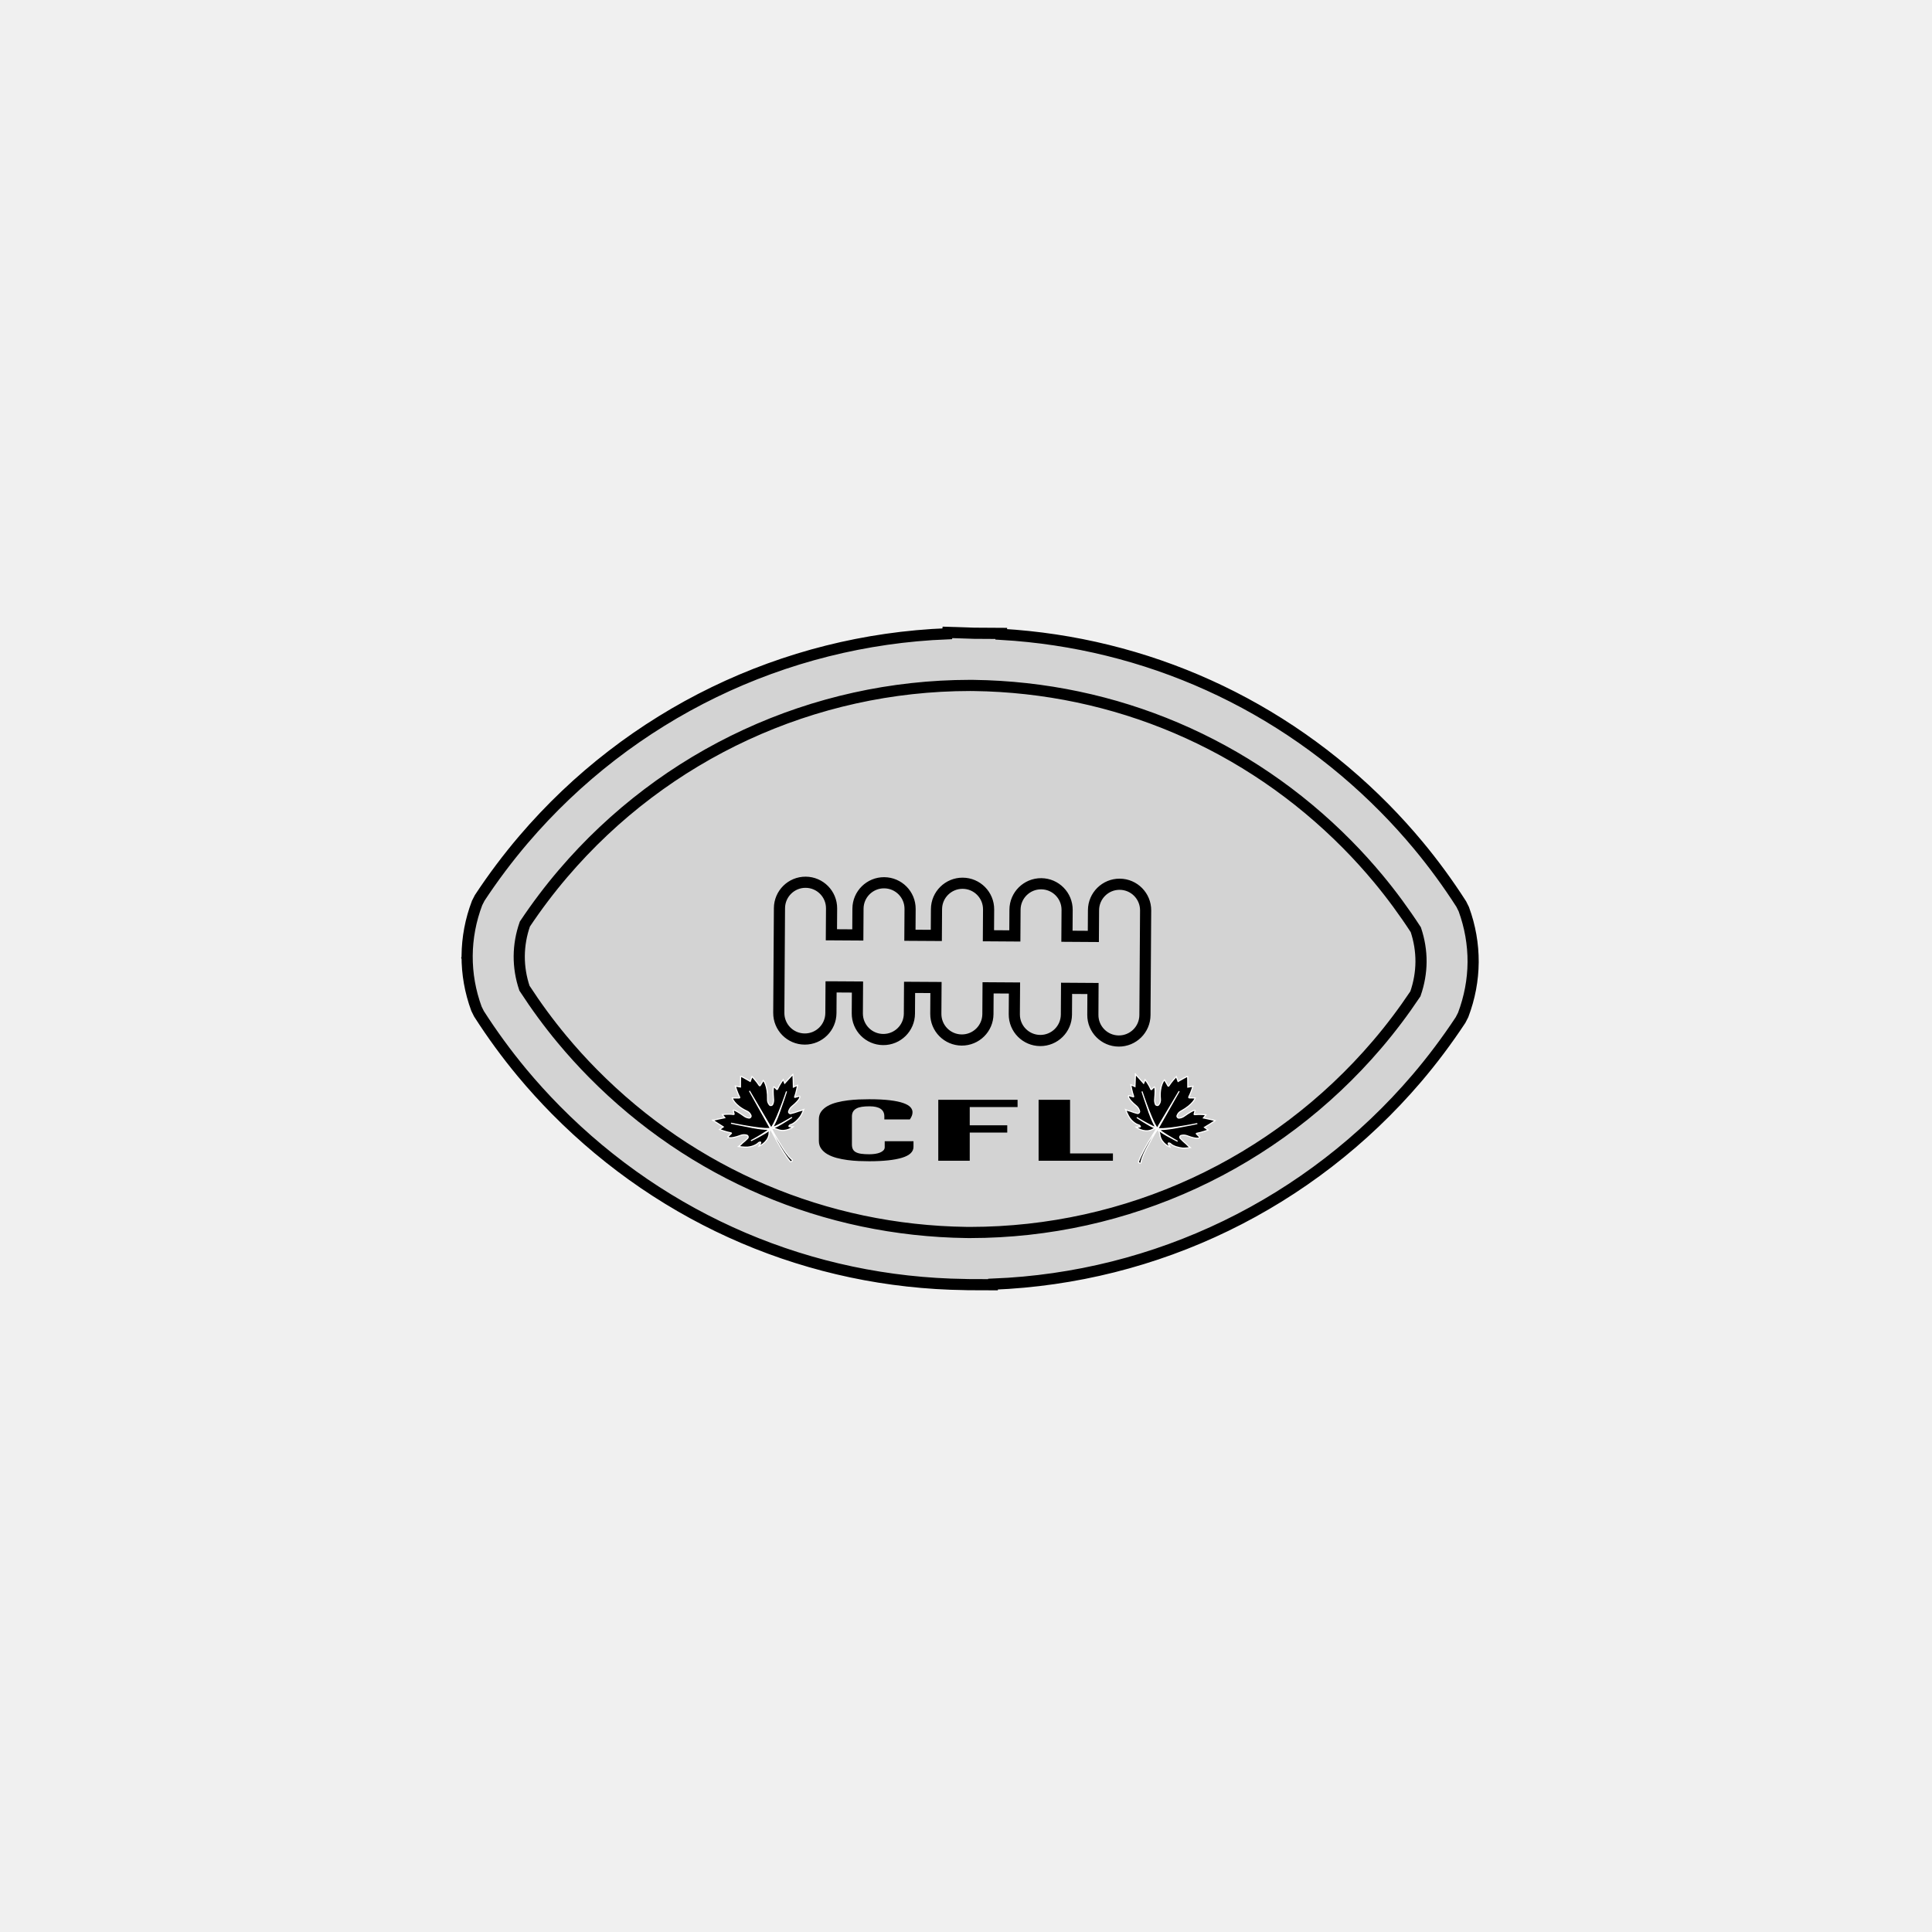
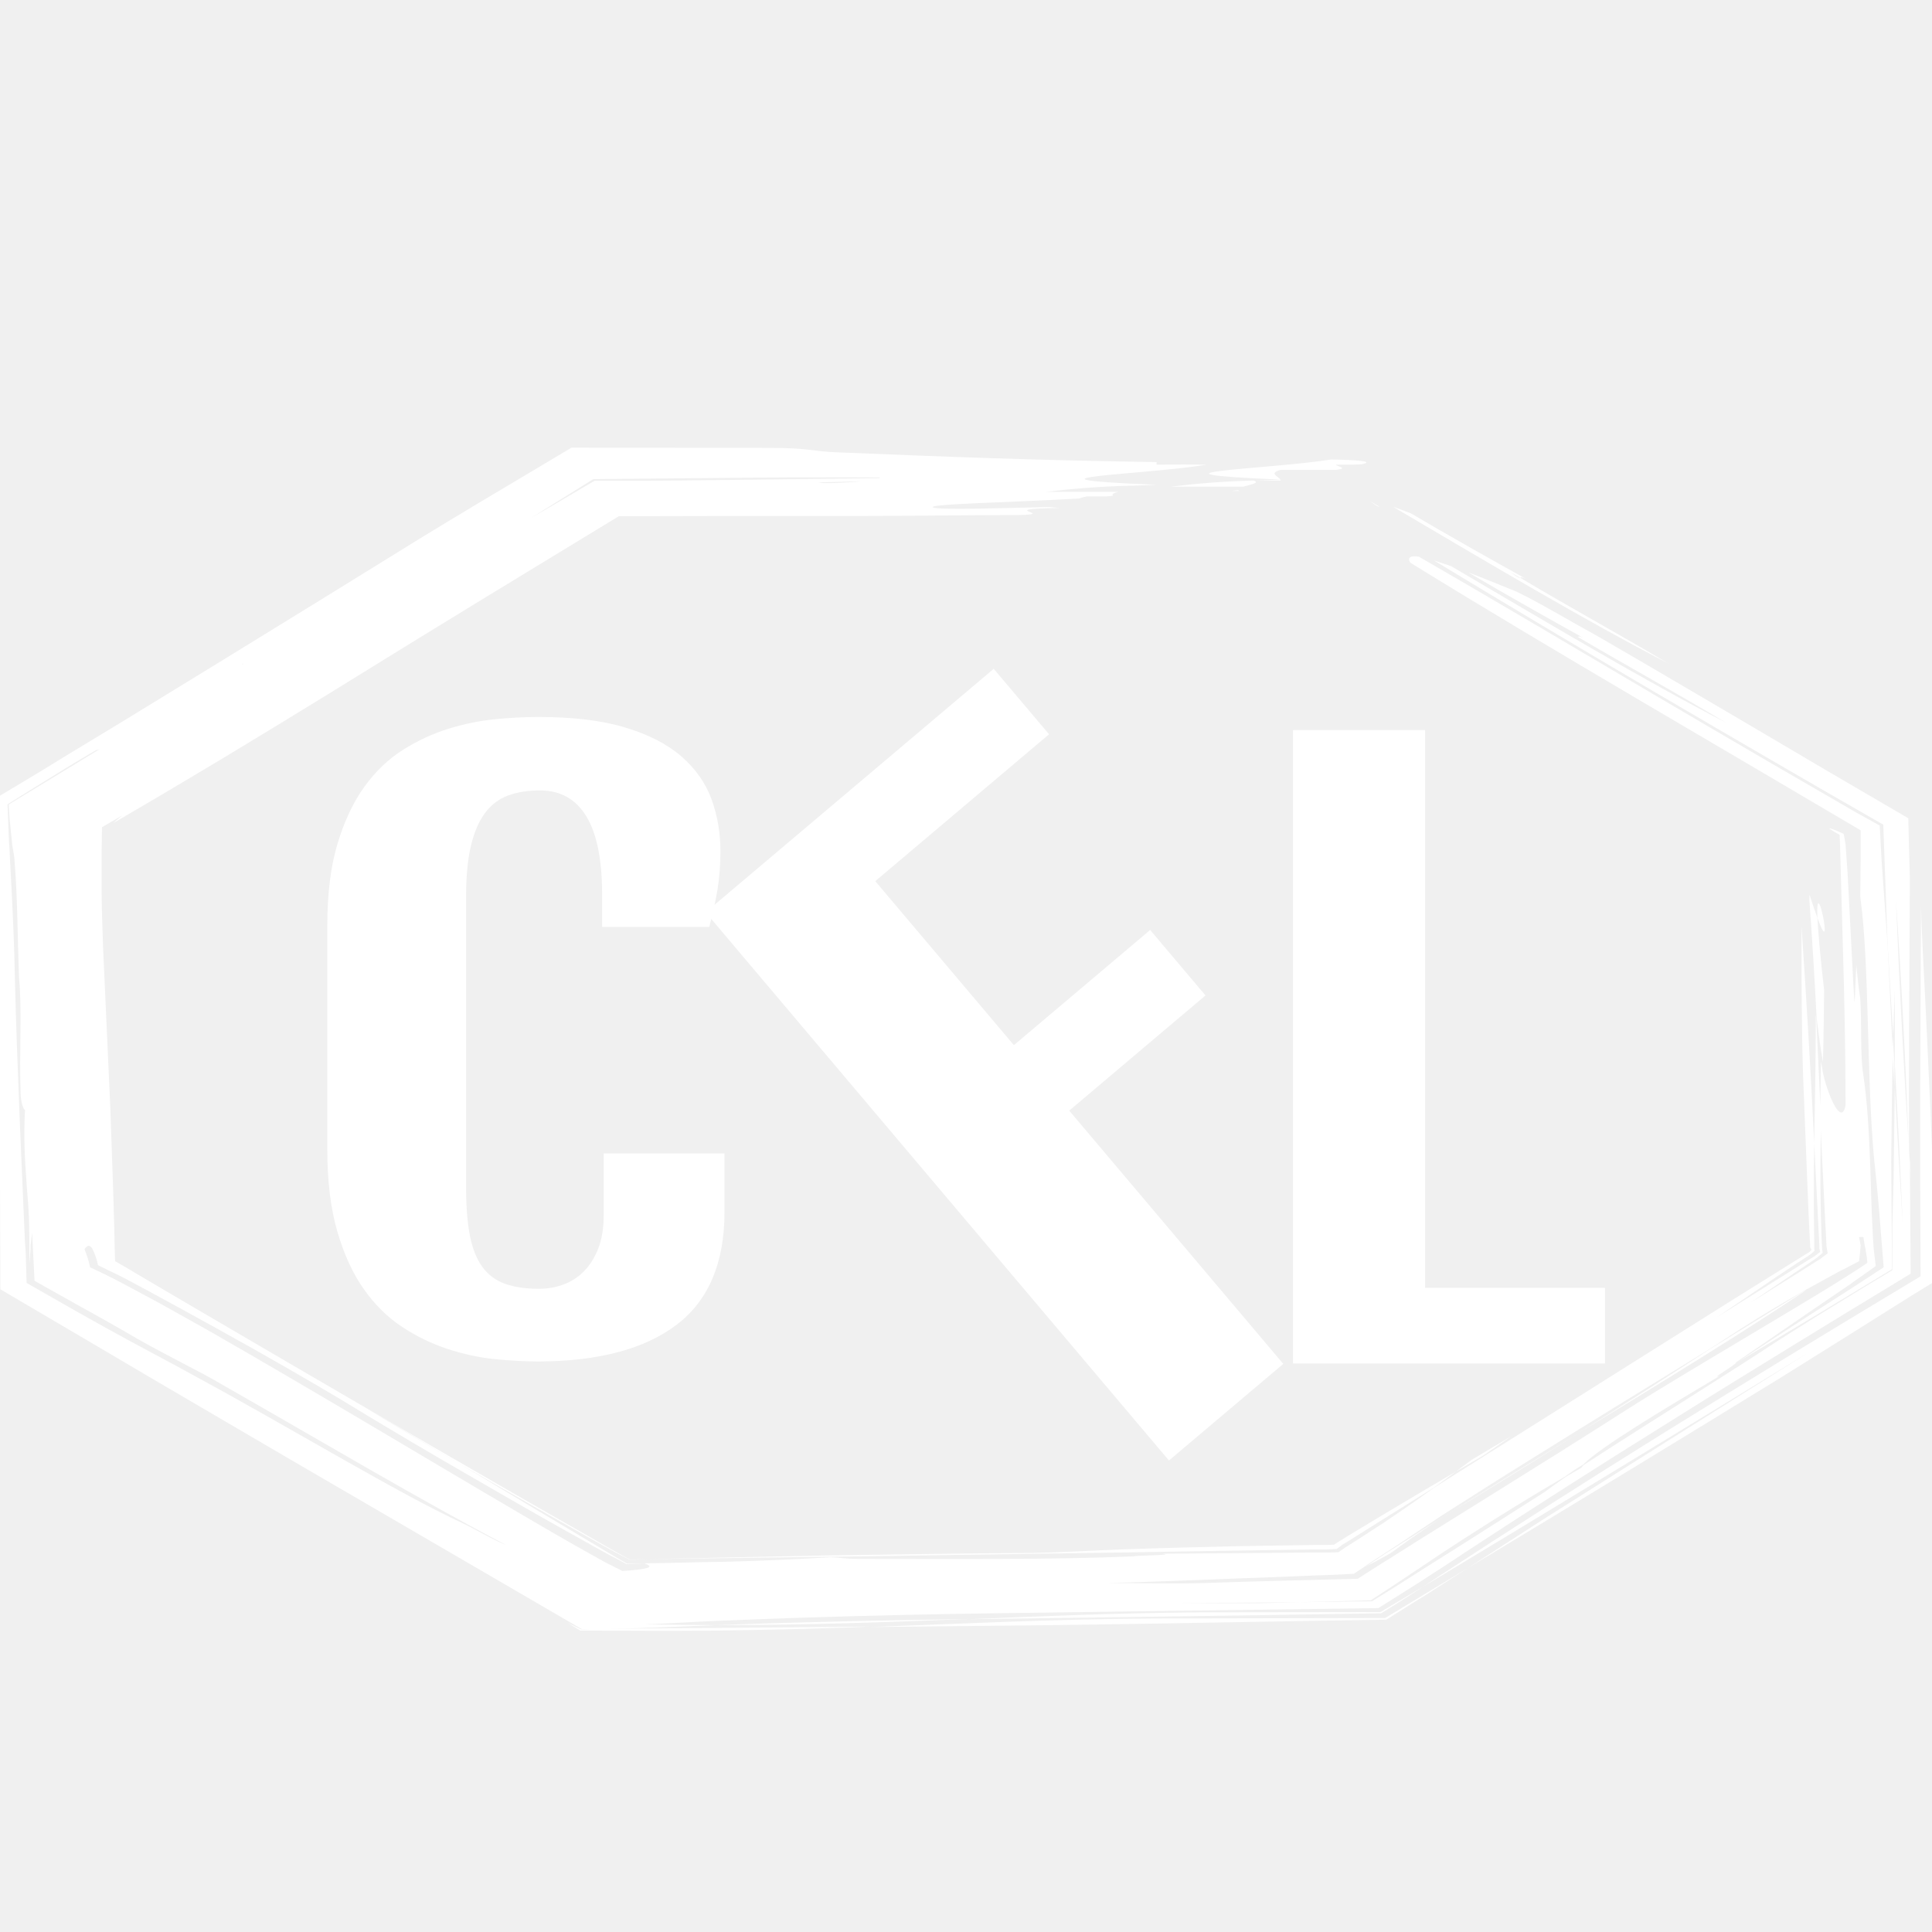
- <svg xmlns="http://www.w3.org/2000/svg" width="512" height="512" viewBox="0 0 512 512" data-svgdocument="" id="_EBv-IIU9XMi3eoa3dcCXi" class="fl-svgdocument" x="0" y="0" style="overflow: hidden;">
-   <rect data-fl-background="" fill="transparent" id="_eghihkfd3_106" width="512" height="512" />
-   <defs id="_jvahISvG3CmlhrYVMN4SE" transform="matrix(1.099083, 0, 0, 1.099083, -25.84789, -16.64507)">
+ <svg xmlns="http://www.w3.org/2000/svg" width="512" height="512" viewBox="0 0 512 512" data-svgdocument="" id="_EAwL8POIbjyNw8LKCl_0v" class="fl-svgdocument" x="0" y="0" style="overflow: hidden;">
+   <defs id="_eh0dfhm8n_2" transform="matrix(1.059714, 0, 0, 1.059714, -18.15539, -15.80991)">
    </defs>
-   <g id="_XY1rD-LItJXKD1ijYelMh" transform="matrix(1.239522, 1.255293, -1.255293, 1.239522, 205.0435, -335.9274)" stroke="#000000" fill="#d3d3d3">
-     <path id="_vX3GXCbl-MY4n_NIFeGVf" d="M88.372,38.521c0,0-49.688-4.452-88.372,49.863c38.685,54.314,88.372,49.863,88.372,49.863  s49.688,4.451,88.37-49.863C138.06,34.07,88.372,38.521,88.372,38.521z" fill="#d3d3d3" transform="matrix(0.6027166, -0.6027166, 0.6255265, 0.6255265, 149.9617, 212.6459)" stroke="#000000" />
-     <path id="_t9DWjJwynYhwS1Syz8pZI" fill="#d3d3d3" d="M59.244,39.383c-0.001-0.001-0.001-0.002-0.002-0.003c-0.001-0.001-0.003-0.002-0.004-0.003l-3.313-3.314   c-0.912-0.912-2.39-0.912-3.303,0c-0.912,0.912-0.912,2.391,0,3.303l1.666,1.666l-1.673,1.673l-1.666-1.666   c-0.912-0.912-2.39-0.912-3.302,0c-0.912,0.913-0.912,2.391,0,3.303l1.666,1.666l-1.674,1.673l-1.666-1.666   c-0.912-0.913-2.391-0.913-3.303,0c-0.912,0.912-0.912,2.391,0,3.302l1.666,1.666l-1.673,1.674l-1.666-1.666   c-0.912-0.912-2.39-0.912-3.302,0c-0.913,0.912-0.913,2.391,0,3.303l1.666,1.666l-1.666,1.666   c-0.003,0.002-0.005,0.006-0.007,0.008l-1.668-1.668c-0.912-0.912-2.39-0.912-3.302,0s-0.912,2.391,0,3.303l6.634,6.635   c0.456,0.457,1.054,0.685,1.651,0.685s1.195-0.228,1.651-0.685c0.912-0.912,0.912-2.391,0-3.303l-1.666-1.666   c0.002-0.002,0.006-0.004,0.008-0.007l1.666-1.666l1.666,1.666c0.456,0.456,1.054,0.685,1.651,0.685s1.195-0.229,1.651-0.685   c0.912-0.911,0.912-2.391,0-3.302l-1.666-1.666l1.673-1.674l1.666,1.666c0.456,0.455,1.054,0.684,1.65,0.684   c0.598,0,1.195-0.229,1.651-0.684c0.912-0.912,0.912-2.391,0-3.303l-1.666-1.666l1.673-1.673l1.666,1.666   c0.456,0.456,1.054,0.685,1.651,0.685s1.195-0.229,1.651-0.684c0.912-0.913,0.912-2.391,0-3.303l-1.666-1.666l1.674-1.673   L59.256,46c0.456,0.457,1.054,0.685,1.65,0.685c0.598,0,1.195-0.228,1.651-0.684c0.912-0.913,0.912-2.391,0-3.303L59.244,39.383z" transform="matrix(1.676061, 0, 0, 1.676061, 178.3376, 129.6938)" stroke="#000000" />
-     <path id="_HiD1OcWISKd8IjBbJZJ7I" fill="#d3d3d3" d="M85.038,28.357c-0.183-2.136-0.507-4.311-0.962-6.465l-0.161-0.49c-0.685-1.491-1.604-2.822-2.739-3.958   c-1.137-1.134-2.468-2.055-3.957-2.736l-0.487-0.161c-2.146-0.455-4.323-0.779-6.469-0.962c-1.491-0.127-3.007-0.192-4.504-0.192   c-13.117,0-25.526,4.779-35.207,13.504l-0.055-0.06l-1.719,1.719l-1.736,1.648l0.076,0.101   C17.23,41.136,12.304,55.592,13.558,70.291c0.187,2.166,0.51,4.342,0.963,6.469l0.161,0.486c0.679,1.484,1.6,2.816,2.738,3.957   c1.14,1.139,2.472,2.061,3.961,2.738l0.484,0.16c2.15,0.457,4.326,0.779,6.465,0.963c1.492,0.127,3.008,0.191,4.507,0.191   c0,0,0.001,0,0.003,0c13.923,0,27.049-5.383,36.902-15.104c0,0,0.14-0.131,0.188-0.178l1.582-1.59l-0.033-0.043   C81.366,57.512,86.292,43.056,85.038,28.357z M66.746,66.546l-0.227,0.227c-9.031,8.907-20.994,13.813-33.683,13.813   c-1.367,0-2.749-0.059-4.109-0.176c-1.861-0.158-3.754-0.436-5.631-0.822c-0.891-0.436-1.688-1.002-2.373-1.686   c-0.687-0.689-1.254-1.486-1.69-2.377c-0.384-1.855-0.66-3.748-0.82-5.632c-1.196-14.017,3.774-27.79,13.637-37.791l0.227-0.226   c9.031-8.907,20.993-13.813,33.683-13.813c1.365,0,2.747,0.059,4.107,0.175c1.865,0.16,3.76,0.437,5.633,0.822   c0.892,0.438,1.691,1.005,2.374,1.687c0.683,0.684,1.25,1.483,1.689,2.377c0.386,1.88,0.663,3.772,0.82,5.63   C81.58,42.771,76.608,56.545,66.746,66.546z" transform="matrix(1.676061, 0, 0, 1.676061, 176.1052, 131.3462)" stroke="#000000" />
+   <rect id="_eh0dfhm8n_3" x="-0.013" y="0" width="176.769" height="176.769" stroke="none" fill="none" transform="matrix(-0.00458153, -1.731406, 2.91248, -0.007706807, -1.550069, 426.0336)">
+     </rect>
+   <g id="_eh0dfhm8n_4" transform="matrix(1.051819, 0, 0, 0.6267061, -2, 118.6349)" fill="#ffffff">
+     <path id="_eh0dfhm8n_5" d="M318.3,13.9h6.3c0-0.1-0.1-0.3-0.1-0.4L318.3,13.9z" fill="#ffffff" transform="matrix(1, 0, 0, 1, 0, 0)" />
+     <path id="_eh0dfhm8n_6" d="M312.2,18.3h2c-0.1-0.1-0.3-0.2-0.4-0.3C313.3,18.1,312.8,18.2,312.2,18.3z" fill="#ffffff" transform="matrix(1, 0, 0, 1, 0, 0)" />
+     <path id="_eh0dfhm8n_7" d="M324.5,13.5c-0.5-1.4-3.1-2.7,0.1-4.1h13.9c3.5-0.7,0-1.5,0-2.2c3.5,0,7,0,7-0.4c2.3-1-1.5-1.6-8.2-1.8    C322.3,9.1,284.1,10.6,324.5,13.5z" fill="#ffffff" transform="matrix(1, 0, 0, 1, 0, 0)" />
+     <path id="_eh0dfhm8n_8" d="M296.8,16.5h18.3c1.9-0.9,4.5-1.7,2.6-2.6C310.7,14.2,303.7,15.1,296.8,16.5z" fill="#ffffff" transform="matrix(1, 0, 0, 1, 0, 0)" />
+     <path id="_eh0dfhm8n_9" d="M384.9,55c-0.2,0.2-0.5,0-2.5-2.4L384.9,55c0.2-0.1,0.3-0.5,1.5,0.5c-8.9-8.3-19.2-18-29-27.7    c-1.5-1-3-1.9-4.5-2.8c24.2,23.9,48.3,48,69.4,66.3C408.4,77.5,398.3,68.4,384.9,55z" fill="#ffffff" transform="matrix(1, 0, 0, 1, 0, 0)" />
+     <path id="_eh0dfhm8n_10" d="M349.4,24.9l-2.4-2.4C348.9,24.9,349.2,25,349.4,24.9z" fill="#ffffff" transform="matrix(1, 0, 0, 1, 0, 0)" />
+     <path id="_eh0dfhm8n_11" d="M304.1,492.5c-21,0.3-39.5,1.6-58.1,2.9l52.3-1.2l24.6-0.6l11.6-0.3l15.4-0.4l5.7-6l2.6-2.8l1.3-1.4l0.9-1    l-10.7,10.7L304.1,492.5z" fill="#ffffff" transform="matrix(1, 0, 0, 1, 0, 0)" />
+     <path id="_eh0dfhm8n_12" d="M145,497l3.1,3.2l16.2,0.1h9.4c5.8,0,11.3-0.1,16.7-0.3c10.8-0.3,20.9-0.8,30.8-1.5l-31.2,0.5l-15.5,0.2    l-7.7,0.1l-12.6,0.1l-5.9,0.3L145,497z" fill="#ffffff" transform="matrix(1, 0, 0, 1, 0, 0)" />
+     <path id="_eh0dfhm8n_13" d="M182.1,497.9c23.8,0,44-1.3,63.9-2.6C223.6,495.9,201.7,496.7,182.1,497.9z" fill="#ffffff" transform="matrix(1, 0, 0, 1, 0, 0)" />
+     <path id="_eh0dfhm8n_14" d="M461.5,229.4c-1.1-15.7-1.5-25.2-1.7-30.6c-0.5-2.4-1.2-5.6-2-9.8v2.8c0.7,16.2,1.3,32.6,1.8,49.2    c0.5,6.8,1,13.3,1.6,18.7C461.4,249.5,461.4,239.4,461.5,229.4z" fill="#ffffff" transform="matrix(1, 0, 0, 1, 0, 0)">
+         </path>
+     <path id="_eh0dfhm8n_15" d="M459.8,198.8C464.2,219.2,459.3,177.8,459.8,198.8z" fill="#ffffff" transform="matrix(1, 0, 0, 1, 0, 0)" />
+     <path id="_eh0dfhm8n_16" d="M483.1,300.1c0,0.8,0,1.6,0,2.4l0.3,7L483.1,300.1z" fill="#ffffff" transform="matrix(1, 0, 0, 1, 0, 0)" />
+     <path id="_eh0dfhm8n_17" d="M371.3,446.2c9.6-9.8,19.2-19.8,28.5-29.6c-9.7,10-19.5,20.1-28.8,29.8c-4.6,4.9-9.2,9.6-13.5,14.3l-6.4,6.8    l-3,3.3l-2.2,2.5c0.5-0.5,0.9-0.9,1.4-1.3l1.6-1.4c1.3-1.2,2.6-2.3,3.8-3.6C358.5,459.7,364.7,452.8,371.3,446.2z" fill="#ffffff" transform="matrix(1, 0, 0, 1, 0, 0)" />
+     <path id="_eh0dfhm8n_18" d="M479.6,191.5c0.9,37.9,2.1,75,3.5,111l0.2,46.8l-15.9,16.2l-14.6,15c-9.7,10-19.2,19.8-28.5,29.6    c-18.7,19.5-36.5,38.6-53.4,57.2c-2.8,3.2-5.9,6.5-9.1,10l-2.4,2.6l-3.1,3.3l-7.1,7.5l-48.9,1.1c-15.9,0.4-32.3,0.7-48.4,1.1    s-32,1-46.7,1.8c-7.4,0.4-14.5,0.8-21.2,1.3c-3.4,0.2-6.6,0.5-9.8,0.8l-4.7,0.4l-2.3,0.2l-1.1,0.1h-0.3h-0.4l-0.9,0.1l9.3,0.2    l8.5,0.1c-4.1,0.3-8.1,0.5-11.9,0.8l-2.9,0.2l-1.4,0.1h-0.4h-0.6l-1.2,0.1l-9.6,0.5h-5.8l-72.9-71.2l-33.8-33.2l-16.9-16.7    L2,355.9l-0.2-91.3c0-13.9-1.1-24.4-1.1-38.3l-0.2-41.8c-0.1-0.1-0.2,0.1-0.3,0.5L0,149.1l12.1-12.2l6.8-7L31.6,117l25.3-26    c16.9-17.4,33.9-35,51.3-53.1c5.1-5.2,10.2-10.4,15.3-15.5L145.9,0l49.9,0.1c10.4,0,10.4,1.5,17.4,1.9c27.9,1.9,48.7,3.3,80.1,4.1    v1.1c4.8-0.1,9.1-0.1,12.6,0c-15,4.2-53.1,5.7-12.7,8.5l0,0l-6.2,0.4h-0.7l0,0c-7,0.3-14,1.2-20.9,2.6h18.3    c-1.2,0.5-1.9,1-1.3,1.6c-0.5,0.1-1,0.2-1.6,0.3h-5c-0.7,0.2-1.4,0.5-2,0.9c-16,1.6-41.2,2.4-36.3,4c3.7,0.8,15.4,0.1,28.7-0.4    c0.8,0.1,1.7,0.3,2.7,0.4c-17.4,0.4,0,2.6-10.4,3c-13.9,0-27.8,0.4-41.8,0.4h-31.3l-27.6,0.1L125,62.5    C113.6,74.2,102.1,86,90.1,98.5l-5.1,5.3c-9.4,9.7-18.6,19.1-27.8,28.4L43.4,146l-7,6.9l-5.9,5.8c0.6-1,1.4-2.1,2.2-3.2l-5.1,5    l-0.1,11.1v13.6c0,9.1,0.2,18.1,0.4,27.2l1.8,66.9l0.7,34l0.3,17.2l0.1,8.2l0.1,5.3l2.7,2.6l3.3,3.3l8.9,8.8    c19.7,19.4,39.2,38.5,58.7,57.5l29.5,28.6l15,14.4l7.5,7.2l4.1,3.8l4.5-0.2l-4.5,0.3l-3.1-2.7l-0.8-0.7l-1.5-1.4l-2.9-2.7    l-11.6-11c-7.8-7.4-15.6-14.9-23.4-22.5c-7.9-7.9-15.7-15.8-23.4-23.4c7.8,8,15.6,15.7,23.4,23.4l23,23.1l11.4,11.4l5,5l3.2,3.1    l10.7-0.3c4.9-0.2,9.7-0.4,14.3-0.5c9.3-0.4,18.2-1.1,26.3-1.9c3.6,0.3,3.6,0.7,7,0.7c24.4,0,48.8,0.4,69.6-1.1    c0-0.4,10.5-0.4,7-1.1l24.9-0.3l12.9-0.2h3l1.2,0l2.3-0.1l1.9-2.2l0.5-0.5l1.3-1.4l2.6-2.8c6.2-6.6,12.1-13.5,17.9-20.5l49.7-52.5    l25.4-26.8l13-13.6l6.4-6.7c0.2-0.3,0.4-0.6,0.5-0.9c-0.1-0.4-0.2-0.7-0.3-1l-0.3-9.6l-0.5-20.3l-1-42.5    c-0.4-20-0.4-43.1-0.4-63.4c1.2,29.8,2.3,60.5,3.2,91.7c-0.1,9.4-0.1,18.6-0.1,27.6l0.1,13.3v3.1l0,0.5l0.1,1    c-0.2,0.3-0.4,0.6-0.6,0.9l-0.2,0.3c-0.1,0.2-0.3,0.3-0.4,0.5l-0.6,0.7l-2.5,2.7c-3.3,3.6-6.4,7.2-9.4,10.6l-11,12.5l15.9-16.7    l7.9-8.3l1-1l0.2-0.3l0.4-0.5l0.7-0.9l-0.2-1.4v-0.3v-0.2v-0.5l-0.1-3.4l-0.4-13.5l-0.8-26.7c0.2-17.9,0.4-36.2,0.4-54.1l0.1,1.1    l1.2,42.5c-0.1,11.4-0.2,22.6-0.1,33.4c0.1,10,0.3,24.5,0.6,23.4l-0.7,1l-0.4,0.5l-0.2,0.3v0.1l0,0l-0.1,0.1l-0.4,0.5    c-1.8,2.1-3.6,4.1-5.4,6.1l-11,12.5l12.3-12.9l3-3.2l1.5-1.6l0.8-0.8l0.2-0.3l1.6-2l-0.2-1.9l-0.1-1l-0.1-3.3l-0.4-13.1l-1.1-37.9    l0.2-23.9c0.1,0.8,0.2,1.7,0.3,2.5c0.4,7,4.7,26.5,5.9,16c0-21.3-0.3-46-0.7-68.1l-0.5-30.3l-0.2-12l-0.1-4    c-0.9-0.8-1.8-1.7-2.6-2.6c0-0.4,1.3,0.4,3.6,2.2c0.2,1.2,0.3,2.7,0.5,4.5l0.5,11.9l0.8,25.8c0.5,16.6,0.9,30.1,1,28.8l0.4-15.4    c0.3,4.9,0.6,9.7,1,14.1c0.4,10.4,0,24.4,0.7,31.4c1.1,12.2,1.5,25.2,1.8,38.7l0.4,20.5l0.3,10.4l0.1,2.6l0.1,2.4l0.3,4.2l0.2,2.9    l-3.2,3.8l-1.7,2l-2.1,2.5l-9.1,10.4l-19.1,22c0.5,0.5-7.1,7.7-4.1,5.7c-13.9,13.9-30,30-34.4,37.5l-1,1c-1,1-2.3,2.5-3.6,4.1    c-9.5,9.3-17.6,17.8-25.2,26c-3.8,4.1-7.5,8.2-11.1,12.3l-5.7,6.4l-6.9,7.6l-17.9,0.8c-10.2,0.2-20.6,0.3-31.2,0.3    c7,0,17.4,0.4,24.4,0l6.9-0.3l18.1-0.4l6.7-7l5.6-6l10.5-11.1l20.6-22c1.3-1.6,3.4-4.2,5.4-6.5l3.9-3.8c0.2-0.4,0.4-0.9,0.7-1.3    c16.3-17.8,35.2-37.3,48.9-52.5c4.7-5,9.4-10,14.3-15l7.3-7.5l7.2-7.3v-19.1L479,309l0.3-38.6c0.6,19.6,1.3,38.9,2,57.9    c-0.6-23.8-1.3-46.2-2-68v-10v-20.9l-0.4,19.4l-1.4-38.5l-1.1-50.9L463,146.5l-14.4-14c-9.6-9.3-19.1-18.7-28.7-28.1    c-19.1-18.8-38-37.7-56.7-56.7c1.3,0.7,2.7,1.5,4.3,2.4c24.3,23.9,48.3,48,69.4,66.3c-13.9-13.9-24-23.1-37.5-36.4    c0.2-0.1,0.3-0.5,1.5,0.5c-8.9-8.3-19.2-18-29-27.7c3.8,2.4,8,5.3,12.1,8.1c5.5,4.4,12.8,11.8,20.5,18.9    c13.3,12.9,26.1,25.6,38.9,38.2l19.1,18.9l20.2,19.8l0.2,13.3l0.2,12c-0.1,39.6-0.3,79.2-0.2,118.1    C482.1,261.5,481,226,479.6,191.5z M219,14.2l-11,0.5l1.6,0.3C212.8,15,215.9,14.7,219,14.2z M135.8,29.6l3.1-3l3.4-3.3l9.4-9.3    h11.1l8.9-0.1l16.8-0.3l34.8-0.7c0.2-0.1,0.3-0.2,0.3-0.3c-10.1-0.1-21.2-0.1-32.7,0.1l-39.5,0.6L135.8,29.6z M62.8,91.7l0.5-0.3    c-0.1,0-0.1,0-0.2-0.1L62.8,91.7z M129.4,464c-21-18.4-45.6-43-70.8-67.1c-7.4-7.4-15.8-13.7-25.7-23.6c-3.8-3.6-7.1-6.8-10.3-9.7    l-12-11.3l-0.6-20.2l-0.4,5.2v0.7v1l-0.1,2l-0.2,4v-6.7V334c0-2.8-0.1-5.4-0.1-8c-0.1-5.1-0.4-9.9-0.6-14.7    c-0.4-9.6-0.8-19.1-0.4-31.3c-0.4,0-1.1-3.5-1.1-7c-0.4-17.4,0.4-34.8-0.4-48.8c-0.4-17.4-0.4-34.8-1.1-48.7    c0-1.8-0.3-4.4-0.6-7.4l-0.5-8.2c-0.2-2.9-0.3-6-0.4-9L27,127.5l-1,0.5c-2.5,2.4-4.9,4.9-7.4,7.4l-10.6,11l-4.2,4.4L4.1,164    l0.1,3.4l0.1,2.2l0.1,3.9l0.5,16c0.3,10.7,0.6,21.4,0.7,31.3c0.3,22.1,0.8,43.6,1.3,64.7l0.8,31.4l0.4,15.5l0.1,3.9l0.1,2l0.1,3    l0.2,11.9l12.1,11.6l8.2,7.7c7.6,7.1,15.6,14,23.2,21.1c23.2,21.1,50,48.5,66.6,61.4C121.5,457.2,126.4,462.1,129.4,464z     M164.3,471.8l-4.5,0.3l-2.8-2.5l-1.5-1.3l-2.4-2.2l-9.7-9.1c-6.5-6.1-12.9-12.3-19.3-18.5c-12.8-12.3-25.2-24.6-36.5-36.2    c-6.9-6.9-18.6-18.3-30.6-29.4c-6-5.6-12-11.1-17.5-16.1l-4-3.6l-1.9-1.7l-0.9-0.8l-0.7-0.6c-1.9-1.6-3.8-3-5.4-4.4    c-0.3-2.5-0.8-4.9-1.5-7.2c-0.3-0.6-0.6-1.1-0.9-1c-0.1,0-0.3,0.2-0.5,0.4c-0.2,0.3-0.4,0.7-0.5,1.1c0.6,2.5,1.1,5,1.4,7.6    c1.8,1.4,3.8,3,5.8,4.7c0.9,0.8,2.2,1.9,3.4,3l3.8,3.4c5.3,4.7,11,10.2,17.2,16c12.3,11.8,26,25.3,39.6,38.8s26.9,26.8,38.5,38.2    c5.8,5.7,11.1,10.9,15.9,15.4l3.4,3.2l1.5,1.4l1.1,1c1.5,1.3,2.8,2.4,3.9,3.3c3.3-0.3,5.4-0.8,6.3-1.3S165.6,472.6,164.3,471.8    L164.3,471.8z M410,393.3c-9.9,10.7-19.5,21.1-31.2,32.8L410,393.3z M305.5,480.1c6.5-0.4,13.2-0.7,19.9-1l18.6-0.8l3.6-3.9    l3.9-4.1l8.6-9.1l17.3-18.1c11.5-12,22.9-24,33.9-35.8c10.2-10.9,21.3-21.8,32.1-32.7c5.4-5.4,10.8-10.8,16.1-16.2    c2.6-2.7,5.2-5.3,7.7-8l1.5-1.6l1.3-1.4l2.4-2.7c-0.1-1.7-0.2-3.4-0.4-4.9l-0.1-1.2l-0.1-0.6l-0.1-0.8l-0.3-3.4h-1.1l0.4,3.5    l-0.1,2l-0.1,1.7l-0.2,3l-2.7,2.4l-1.3,1.1l-0.6,0.5l-1,0.9l-7.8,7.2l1.2-1.3l-2.1,2.2c-5,4.7-10,9.7-15.6,15.7l-7.7,8.4    c-15.2,15.6-30.6,31.5-45.5,47.1c-7.5,7.8-14.8,15.6-21.9,23.2L355,462.9l-5.1,5.6l-1.3,1.4l-0.6,0.7l-0.5,0.5l-1.8,2.1l-2.7,3    l-6.2,0.5l-1.7,0.1l-2,0.1l-4,0.3l-15.8,1c-10.5,0.7-21,1.4-32.3,1.9C288,480.1,298.5,480.5,305.5,480.1z" fill="#ffffff" transform="matrix(1, 0, 0, 1, 0, 0)" />
+     <path id="_eh0dfhm8n_19" d="M478.8,255.8l-1.3-45.5c-0.5-11.8-1-23.5-1.5-35.2l-0.5-15.3l-5.9-5.5l-7.1-6.9L448,133.3    c-9.7-9.5-19.6-19.2-29.5-29c-19.8-19.6-39.7-39.4-59.1-58.2c-2-0.5-3,0.2-2.2,2.5c19,19.7,38.4,39,57.8,58.2l29.2,28.8l26.5,26.2    v12.1l-0.1,15.8l0.1,1.5c2.2,27.9,1.5,73.1,3.3,108c0.5,8.1,1,16.3,1.4,24.4l1.1,23l-8.5,9.3l-9.5,10.2    c-6.3,6.8-12.6,13.7-18.8,20.6l19.8-19.9l19.1-19.4l-0.2-45.5C478.5,286.6,478.6,271.3,478.8,255.8z" fill="#ffffff" transform="matrix(1, 0, 0, 1, 0, 0)" />
+     <path id="_eh0dfhm8n_20" d="M221.2,498.7l41.2-0.7c14.8-0.3,28.9-0.7,42.7-1.1l20.4-0.6l10.1-0.3l15.6-0.4l6.6-7l3.3-3.4l1.3-1.4l1-1.1    l8.3-8.9l-20.8,21.1l-58.3,0.2C266.5,495.4,244.5,497.3,221.2,498.7z" fill="#ffffff" transform="matrix(1, 0, 0, 1, 0, 0)" />
+     <path id="_eh0dfhm8n_21" d="M390.9,453l-19.2,20.8c26.7-27,53.1-54,79.2-80.9l18-18.9l9-9.5l5.5-5.8l6.5-6.7l-0.2-11.9l-0.2-9l-0.4-16.7    l-0.8-33.3c-0.6-22.2-1.2-44.4-1.9-66.6c-0.2-7-0.4-14-0.5-20.9l-0.2,77.8c0,12.9,0,25.7,0,38.5c0,13.6,0.1,27.1,0.1,40.5    l-17.8,18l-15.8,16.1c-10.4,10.7-20.6,21.2-30.7,31.7c-20,20.9-39.2,41.4-57.2,61.2l-3.8,4.2c32.7-33,64.8-65.9,96.8-98.7    C435.1,406.2,413,429.6,390.9,453z" fill="#ffffff" transform="matrix(1, 0, 0, 1, 0, 0)" />
+     <path id="_eh0dfhm8n_22" d="M479.2,270.4v-10l-0.4-11.5l-0.1,7L479.2,270.4z" fill="#ffffff" transform="matrix(1, 0, 0, 1, 0, 0)" />
+     <path id="_eh0dfhm8n_23" d="M457.1,356.1l-1,0.9l-23.3,24.1c-10.5,11.5-21.6,23.4-33.1,35.5C420.8,395,441.6,373.6,457.1,356.1z" fill="#ffffff" transform="matrix(1, 0, 0, 1, 0, 0)" />
+     <path id="_eh0dfhm8n_24" d="M382.6,418.1l-9.9,9.9l-4,5l7-6.9L382.6,418.1z" fill="#ffffff" transform="matrix(1, 0, 0, 1, 0, 0)" />
+     <path id="_eh0dfhm8n_25" d="M211.4,469l68.6-1.7l33.1-0.9l16.3-0.4l4-0.1l2,0h0.5h0.3l2.5-0.2l1.1-1.4l0.5-0.6l0.3-0.3l0.9-0.9l7.4-7.8    l14.5-15.2l5.3-6.5c-6.1,6-12.2,12.1-18.2,18.1l-9,9.1l-2,2.1l-0.5,0.5l-1,1.1l-1.9,0.1h-0.5h-1.9l-3.9,0.1    c-5.2,0.1-10.3,0.3-15.4,0.4c-10.2,0.4-20.2,0.8-29.9,1.4c-7,0.4-17.4,1.5-24.4,1.5c-16.5,0.2-32.6,0.6-48.4,1l-23.7,0.8l-23,0.8    l45-1L211.4,469z" fill="#ffffff" transform="matrix(1, 0, 0, 1, 0, 0)" />
  </g>
-   <path id="_d4Y7HJ7RYfD-1GqNUHvPM" fill="#000000" transform="matrix(0.6592115, 0, 0, 0.1936637, 254.671, 307.6033)" text="CFL" text-anchor="middle" font-size="100" letter-spacing="0" side="left" offset="0.5" dx="0" dy="0" space="preserve" href="" font-family="Fjalla One" font-scale="contain" x="0" y="0" data-fl-textpath="" d="M-36.863 0.73L-36.863 0.73Q-38.823 0.73 -41.093 0.42Q-43.363 0.1 -45.633-0.93Q-47.903-1.95 -49.973-3.83Q-52.053-5.71 -53.633-8.79Q-55.223-11.87 -56.173-16.38Q-57.133-20.9 -57.133-27.15L-57.133-27.15L-57.133-56.69Q-57.133-62.99 -56.153-67.46Q-55.173-71.92 -53.563-74.98Q-51.953-78.03 -49.853-79.83Q-47.753-81.64 -45.503-82.59Q-43.263-83.54 -41.043-83.84Q-38.823-84.13 -36.913-84.13L-36.913-84.13Q-31.933-84.13 -28.593-82.74Q-25.243-81.35 -23.213-78.93Q-21.193-76.51 -20.333-73.29Q-19.483-70.07 -19.483-66.46L-19.483-66.46Q-19.483-63.77 -19.753-61.5Q-20.023-59.23 -20.553-56.49L-20.553-56.49L-30.813-56.49L-30.813-60.74Q-30.813-67.63 -32.323-71.04Q-33.833-74.46 -36.763-74.46L-36.763-74.46Q-38.523-74.46 -39.843-73.78Q-41.163-73.1 -42.043-71.46Q-42.923-69.82 -43.383-67.14Q-43.843-64.45 -43.843-60.45L-43.843-60.45L-43.843-22.36Q-43.843-18.46 -43.483-15.87Q-43.113-13.28 -42.283-11.72Q-41.453-10.16 -40.113-9.5Q-38.773-8.84 -36.863-8.84L-36.863-8.84Q-35.643-8.84 -34.523-9.4Q-33.403-9.96 -32.543-11.16Q-31.693-12.35 -31.173-14.18Q-30.663-16.02 -30.663-18.51L-30.663-18.51L-30.663-26.66L-19.093-26.66L-19.093-18.95Q-19.093-8.89 -23.683-4.1Q-28.273 0.68 -36.863 0.73ZM-9.13 0L-9.13-83.4L 22.75-83.4L 22.75-73.44L 3.52-73.44L 3.52-48.49L 18.6-48.49L 18.6-38.53L 3.52-38.53L 3.52 0L-9.13 0ZM 31.202 0L 31.202-83.4L 43.852-83.4L 43.852-9.96L 61.082-9.96L 61.082 0L 31.202 0Z">
+   <path text="C" text-anchor="middle" font-size="100" letter-spacing="0" side="left" offset="0.5" dx="0" dy="0" space="preserve" href="" font-family="Fjalla One" font-scale="contain" transform="matrix(2.767, 0, 0, 2.012706, 136.609, 359.3353)" x="0" y="0" fill="#ffffff" data-fl-textpath="" id="_1fv3arTdUyE1S3m771ZDY" d="M 2.248 0.73L 2.248 0.73Q 0.288 0.73 -1.982 0.42Q-4.252 0.1 -6.522-0.93Q-8.792-1.95 -10.862-3.83Q-12.942-5.71 -14.522-8.79Q-16.112-11.87 -17.062-16.38Q-18.022-20.9 -18.022-27.15L-18.022-27.15L-18.022-56.69Q-18.022-62.99 -17.042-67.46Q-16.062-71.92 -14.452-74.98Q-12.842-78.03 -10.742-79.83Q-8.642-81.64 -6.392-82.59Q-4.152-83.54 -1.932-83.84Q 0.288-84.13  2.198-84.13L 2.198-84.13Q 7.178-84.13  10.518-82.74Q 13.868-81.35  15.898-78.93Q 17.918-76.51  18.778-73.29Q 19.628-70.07  19.628-66.46L 19.628-66.46Q 19.628-63.77  19.358-61.5Q 19.088-59.23  18.558-56.49L 18.558-56.49L 8.298-56.49L 8.298-60.74Q 8.298-67.63  6.788-71.04Q 5.278-74.46  2.348-74.46L 2.348-74.46Q 0.588-74.46 -0.732-73.78Q-2.052-73.1 -2.932-71.46Q-3.812-69.82 -4.272-67.14Q-4.732-64.45 -4.732-60.45L-4.732-60.45L-4.732-22.36Q-4.732-18.46 -4.372-15.87Q-4.002-13.28 -3.172-11.72Q-2.342-10.16 -1.002-9.5Q 0.338-8.84  2.248-8.84L 2.248-8.84Q 3.468-8.84  4.588-9.4Q 5.708-9.96  6.568-11.16Q 7.418-12.35  7.938-14.18Q 8.448-16.02  8.448-18.51L 8.448-18.51L 8.448-26.66L 20.018-26.66L 20.018-18.95Q 20.018-8.89  15.428-4.1Q 10.838 0.68  2.248 0.73Z">
    </path>
-   <g id="_eghihkfd3_4" transform="matrix(0.2533213, 0.1471609, -0.1471609, 0.2533213, 302.8285, 276.5491)" fill="#000000" stroke="#ffffff">
-     <svg id="_eghihkfd3_5" version="1.1" x="0px" y="0px" viewBox="0 0 100 100" enable-background="new 0 0 100 100" width="100" height="100">
-       <g id="_eghihkfd3_6" fill="#000000" stroke="#ffffff">
-         <path id="_eghihkfd3_7" d="M91.7,27.3C91.7,27.3,91.6,27.3,91.7,27.3C91.6,27.3,91.6,27.3,91.7,27.3l-0.1,0c-1,0.2-7.7,2.5-10.3,3.3l0.5-3.6   c0,0-5.2,2.3-8.7,4.9c-0.5,0.4-1,0.1-0.9-0.4l-0.8-2.9c0,0-0.8-1.7-6,9.5c-0.6,1.3-1.5,2.5-2.7,3.4c-0.1,0.1-0.3,0.2-0.4,0.3   c-1.1,0.7-2.5,0.1-2.7-1.1c-0.1-0.3-0.1-0.6-0.1-1c-0.1-1.5,0.3-3,1.1-4.2c6.7-11.1,5.2-16.8,5.2-16.8l-4.4,2.5   c-0.4,0.4-1.1,0.2-1.1-0.4c-0.2-4.4-1.6-10.2-1.6-10.2l-3.6,3C53.8,11.2,50.5,6,50,5.1V5c0,0,0,0,0,0.1c0,0,0-0.1,0-0.1v0.1   c-0.6,0.9-3.8,6.1-5.1,8.5l-3.6-3c0,0-1.5,6.3-1.6,10.7c0,0.4-0.5,0.6-0.8,0.3l-5.4-3.1c0,0-1.6,6.8,5.6,16.9   c1.1,1.5,1.6,3.4,1.3,5.2c0,0,0,0,0,0c-0.2,1.3-1.7,1.9-2.8,1.2c-0.1-0.1-0.2-0.1-0.2-0.2c-1.2-0.9-2.1-2.1-2.7-3.4   c-5.2-11.2-6-9.5-6-9.5l-0.8,2.9c0.1,0.5-0.4,0.8-0.9,0.4c-3.4-2.7-8.7-4.9-8.7-4.9l0.5,3.6c-2.5-0.8-9.3-3.1-10.3-3.3l-0.1-0.1   c0,0,0,0,0,0.1c0,0-0.1,0-0.1,0l0.1,0.1c0.4,0.9,3.8,7.3,5.1,9.7l-4.1,0.4c0,0,4.1,5,7.5,7.8c0.3,0.3,0.2,0.7-0.2,0.6l-4.1,1.1   c0,0-0.6,2.7,10.9,4.6c1.7,0.3,3.4,1.2,4.7,2.5c0,0,0,0,0,0c1,1,0.5,2.7-0.9,3c-1.8,0.5-3.9,1-6,1.3c0,0-4,1.1-4.5,1.1   c0,0,4.6,3.5,6.6,4.4c2.5,1.2,7.2,2.5,10.9,1.4c0,0,3.1,0.2,0.8,1.6c-2.3,1.4-2.3,1.4-2.3,1.4s8.3,1.3,13.2-4.7   c0,0,1.1-2.2,2.6-3.1c-0.1,0-0.2,0-0.3,0c-0.4,0.1-0.9,0.1-1.4,0.1c-0.5,0-1,0.1-1.6,0.1c-0.6,0-1.2,0.1-1.8,0.1   c-1.2,0-2.6,0-3.9,0c-5.3,0-10.6-0.4-10.6-0.4s5.3,0.2,10.6,0c1.3,0,2.6-0.1,3.9-0.2c0.6,0,1.2-0.1,1.8-0.1c0.6,0,1.1-0.1,1.6-0.2   c0.5,0,0.9-0.1,1.3-0.2c0.1,0,0.2,0,0.3,0c0,0,0,0,0,0c-0.4-0.2-1-0.6-1.6-0.9c-0.6-0.4-1.2-0.8-2-1.3c-0.7-0.5-1.5-1.1-2.3-1.6   c-0.8-0.6-1.6-1.2-2.5-1.9c-0.8-0.7-1.7-1.4-2.6-2.1c-0.9-0.7-1.8-1.4-2.6-2.2C28,44,21.2,37.8,21.2,37.8s6.9,6.1,14,11.8   c0.9,0.7,1.8,1.4,2.7,2.1c0.9,0.7,1.8,1.3,2.6,2c0.9,0.6,1.7,1.3,2.5,1.8c0.8,0.6,1.6,1.1,2.3,1.6c0.7,0.5,1.4,0.9,2,1.2   c0.6,0.3,1.1,0.6,1.6,0.9c0.4,0.2,0.7,0.3,0.9,0.4l0.4-38.9l0.4,38.8c0,0,0,0,0,0l0,0c0,0,0,0,0.1,0c0.2-0.1,0.4-0.2,0.7-0.3   c0.4-0.2,1-0.5,1.6-0.9c0.6-0.3,1.2-0.8,2-1.2c0.7-0.5,1.5-1,2.3-1.6c0.8-0.6,1.6-1.2,2.5-1.8c0.9-0.6,1.7-1.3,2.6-2   c0.9-0.7,1.8-1.4,2.7-2.1c7.2-5.7,14-11.8,14-11.8S72.3,44,65.3,49.9c-0.9,0.7-1.8,1.5-2.6,2.2c-0.9,0.7-1.8,1.4-2.6,2.1   c-0.9,0.7-1.7,1.3-2.5,1.9c-0.8,0.6-1.5,1.1-2.3,1.6c-0.7,0.5-1.4,0.9-2,1.3c-0.5,0.3-0.9,0.6-1.3,0.8c0.2,0,0.3,0,0.5,0.1   c0.4,0.1,0.8,0.1,1.3,0.2c0.5,0.1,1,0.1,1.6,0.2c0.6,0,1.2,0.1,1.8,0.1c1.2,0.1,2.6,0.1,3.9,0.2c5.3,0.1,10.6,0,10.6,0   s-5.3,0.3-10.6,0.4c-1.3,0-2.6,0-3.9,0c-0.6,0-1.2,0-1.8-0.1c-0.6,0-1.1-0.1-1.6-0.1c-0.5,0-1-0.1-1.4-0.1c-0.4-0.1-0.8-0.1-1-0.1   c-0.1,0-0.2,0-0.3-0.1c0,0-0.1,0-0.1,0c2,0.5,4.2,3.4,4.2,3.4c4.9,6,13.2,4.7,13.2,4.7s0,0-2.3-1.4c-2.3-1.4,0.8-1.6,0.8-1.6   c3.7,1.1,9.3-0.8,11.7-1.9c2-0.9,5.7-3.8,5.7-3.8c-0.5,0-4.5-1.1-4.5-1.1c-2.7-0.4-5.4-1.1-7.4-1.7c-1.1-0.3-1.5-1.8-0.7-2.6   c0,0,0,0,0,0c1.3-1.3,3-2.2,4.7-2.5c11.5-1.9,10.9-4.6,10.9-4.6l-4.1-1.1c-0.4,0-0.5-0.4-0.2-0.6c3.4-2.8,7.5-7.8,7.5-7.8l-4.1-0.4   c1.3-2.3,4.7-8.7,5.1-9.7L91.7,27.3z" fill="#000000" stroke="#ffffff" />
-         <path id="_eghihkfd3_8" d="M50.6,79.3c-0.5-13.2-0.1-18.9-0.1-18.9h-0.9c0,0-1.3,22.4,0.9,34.2c0,0.2,0.3,0.4,0.5,0.4c0.4,0,1.1-0.1,1.5-0.3   c0.3-0.1,0.4-0.4,0.3-0.7C52.3,93.1,51,89.7,50.6,79.3z" fill="#000000" stroke="#ffffff" />
-       </g>
-     </svg>
-   </g>
-   <g id="_eghihkfd3_9" transform="matrix(0.2542223, -0.1455989, 0.1455989, 0.2542223, 182.8316, 291.1421)" fill="#000000" stroke="#ffffff">
-     <svg id="_eghihkfd3_10" version="1.1" x="0px" y="0px" viewBox="0 0 100 100" enable-background="new 0 0 100 100" width="100" height="100">
-       <g id="_eghihkfd3_11" fill="#000000" stroke="#ffffff">
-         <path id="_eghihkfd3_12" d="M91.7,27.3C91.7,27.3,91.6,27.3,91.7,27.3C91.6,27.3,91.6,27.3,91.7,27.3l-0.1,0c-1,0.2-7.7,2.5-10.3,3.3l0.5-3.6   c0,0-5.2,2.3-8.7,4.9c-0.5,0.4-1,0.1-0.9-0.4l-0.8-2.9c0,0-0.8-1.7-6,9.5c-0.6,1.3-1.5,2.5-2.7,3.4c-0.1,0.1-0.3,0.2-0.4,0.3   c-1.1,0.7-2.5,0.1-2.7-1.1c-0.1-0.3-0.1-0.6-0.1-1c-0.1-1.5,0.3-3,1.1-4.2c6.7-11.1,5.2-16.8,5.2-16.8l-4.4,2.5   c-0.4,0.4-1.1,0.2-1.1-0.4c-0.2-4.4-1.6-10.2-1.6-10.2l-3.6,3C53.8,11.2,50.5,6,50,5.1V5c0,0,0,0,0,0.1c0,0,0-0.1,0-0.1v0.1   c-0.6,0.9-3.8,6.1-5.1,8.5l-3.6-3c0,0-1.5,6.3-1.6,10.7c0,0.4-0.5,0.6-0.8,0.3l-5.4-3.1c0,0-1.6,6.8,5.6,16.9   c1.1,1.5,1.6,3.4,1.3,5.2c0,0,0,0,0,0c-0.2,1.3-1.7,1.9-2.8,1.2c-0.1-0.1-0.2-0.1-0.2-0.2c-1.2-0.9-2.1-2.1-2.7-3.4   c-5.2-11.2-6-9.5-6-9.5l-0.8,2.9c0.1,0.5-0.4,0.8-0.9,0.4c-3.4-2.7-8.7-4.9-8.7-4.9l0.5,3.6c-2.5-0.8-9.3-3.1-10.3-3.3l-0.1-0.1   c0,0,0,0,0,0.1c0,0-0.1,0-0.1,0l0.1,0.1c0.4,0.9,3.8,7.3,5.1,9.7l-4.1,0.4c0,0,4.1,5,7.5,7.8c0.3,0.3,0.2,0.7-0.2,0.6l-4.1,1.1   c0,0-0.6,2.7,10.9,4.6c1.7,0.3,3.4,1.2,4.7,2.5c0,0,0,0,0,0c1,1,0.5,2.7-0.9,3c-1.8,0.5-3.9,1-6,1.3c0,0-4,1.1-4.5,1.1   c0,0,4.6,3.5,6.6,4.4c2.5,1.2,7.2,2.5,10.9,1.4c0,0,3.1,0.2,0.8,1.6c-2.3,1.4-2.3,1.4-2.3,1.4s8.3,1.3,13.2-4.7   c0,0,1.1-2.2,2.6-3.1c-0.1,0-0.2,0-0.3,0c-0.4,0.1-0.9,0.1-1.4,0.1c-0.5,0-1,0.1-1.6,0.1c-0.6,0-1.2,0.1-1.8,0.1   c-1.2,0-2.6,0-3.9,0c-5.3,0-10.6-0.4-10.6-0.4s5.3,0.2,10.6,0c1.3,0,2.6-0.1,3.9-0.2c0.6,0,1.2-0.1,1.8-0.1c0.6,0,1.1-0.1,1.6-0.2   c0.5,0,0.9-0.1,1.3-0.2c0.1,0,0.2,0,0.3,0c0,0,0,0,0,0c-0.4-0.2-1-0.6-1.6-0.9c-0.6-0.4-1.2-0.8-2-1.3c-0.7-0.5-1.5-1.1-2.3-1.6   c-0.8-0.6-1.6-1.2-2.5-1.9c-0.8-0.7-1.7-1.4-2.6-2.1c-0.9-0.7-1.8-1.4-2.6-2.2C28,44,21.2,37.8,21.2,37.8s6.9,6.1,14,11.8   c0.9,0.7,1.8,1.4,2.7,2.1c0.9,0.7,1.8,1.3,2.6,2c0.9,0.6,1.7,1.3,2.5,1.8c0.8,0.6,1.6,1.1,2.3,1.6c0.7,0.5,1.4,0.9,2,1.2   c0.6,0.3,1.1,0.6,1.6,0.9c0.4,0.2,0.7,0.3,0.9,0.4l0.4-38.9l0.4,38.8c0,0,0,0,0,0l0,0c0,0,0,0,0.1,0c0.2-0.1,0.4-0.2,0.7-0.3   c0.4-0.2,1-0.5,1.6-0.9c0.6-0.3,1.2-0.8,2-1.2c0.7-0.5,1.5-1,2.3-1.6c0.8-0.6,1.6-1.2,2.5-1.8c0.9-0.6,1.7-1.3,2.6-2   c0.9-0.7,1.8-1.4,2.7-2.1c7.2-5.7,14-11.8,14-11.8S72.3,44,65.3,49.9c-0.9,0.7-1.8,1.5-2.6,2.2c-0.9,0.7-1.8,1.4-2.6,2.1   c-0.9,0.7-1.7,1.3-2.5,1.9c-0.8,0.6-1.5,1.1-2.3,1.6c-0.7,0.5-1.4,0.9-2,1.3c-0.5,0.3-0.9,0.6-1.3,0.8c0.2,0,0.3,0,0.5,0.1   c0.4,0.1,0.8,0.1,1.3,0.2c0.5,0.1,1,0.1,1.6,0.2c0.6,0,1.2,0.1,1.8,0.1c1.2,0.1,2.6,0.1,3.9,0.2c5.3,0.1,10.6,0,10.6,0   s-5.3,0.3-10.6,0.4c-1.3,0-2.6,0-3.9,0c-0.6,0-1.2,0-1.8-0.1c-0.6,0-1.1-0.1-1.6-0.1c-0.5,0-1-0.1-1.4-0.1c-0.4-0.1-0.8-0.1-1-0.1   c-0.1,0-0.2,0-0.3-0.1c0,0-0.1,0-0.1,0c2,0.5,4.2,3.4,4.2,3.4c4.9,6,13.2,4.7,13.2,4.7s0,0-2.3-1.4c-2.3-1.4,0.8-1.6,0.8-1.6   c3.7,1.1,9.3-0.8,11.7-1.9c2-0.9,5.7-3.8,5.7-3.8c-0.5,0-4.5-1.1-4.5-1.1c-2.7-0.4-5.4-1.1-7.4-1.7c-1.1-0.3-1.5-1.8-0.7-2.6   c0,0,0,0,0,0c1.3-1.3,3-2.2,4.7-2.5c11.5-1.9,10.9-4.6,10.9-4.6l-4.1-1.1c-0.4,0-0.5-0.4-0.2-0.6c3.4-2.8,7.5-7.8,7.5-7.8l-4.1-0.4   c1.3-2.3,4.7-8.7,5.1-9.7L91.7,27.3z" fill="#000000" stroke="#ffffff" />
-         <path id="_eghihkfd3_13" d="M50.6,79.3c-0.5-13.2-0.1-18.9-0.1-18.9h-0.9c0,0-1.3,22.4,0.9,34.2c0,0.2,0.3,0.4,0.5,0.4c0.4,0,1.1-0.1,1.5-0.3   c0.3-0.1,0.4-0.4,0.3-0.7C52.3,93.1,51,89.7,50.6,79.3z" fill="#000000" stroke="#ffffff" />
-       </g>
-     </svg>
-   </g>
+   <path text="F" text-anchor="middle" font-size="100" letter-spacing="0" side="left" offset="0.5" dx="0" dy="0" space="preserve" href="" font-family="Fjalla One" font-scale="contain" transform="matrix(2.39484, -2.024003, 1.472252, 1.741997, 341.005, 360.6645)" x="0" y="0" fill="#ffffff" data-fl-textpath="" id="_eh0dfhm8n_40" d="M-13.036 0L-13.036-83.4L 18.844-83.4L 18.844-73.44L-0.386-73.44L-0.386-48.49L 14.694-48.49L 14.694-38.53L-0.386-38.53L-0.386 0L-13.036 0Z">
+     </path>
+   <path text="L" text-anchor="middle" font-size="100" letter-spacing="0" side="left" offset="0.5" dx="0" dy="0" space="preserve" href="" font-family="Fjalla One" font-scale="contain" transform="matrix(2.767, 0, 0, 2.012706, 375.354, 361.329)" x="0" y="0" fill="#ffffff" data-fl-textpath="" id="_eh0dfhm8n_41" d="M-11.815 0L-11.815-83.4L 0.835-83.4L 0.835-9.96L 18.065-9.96L 18.065 0L-11.815 0Z">
+     </path>
</svg>
